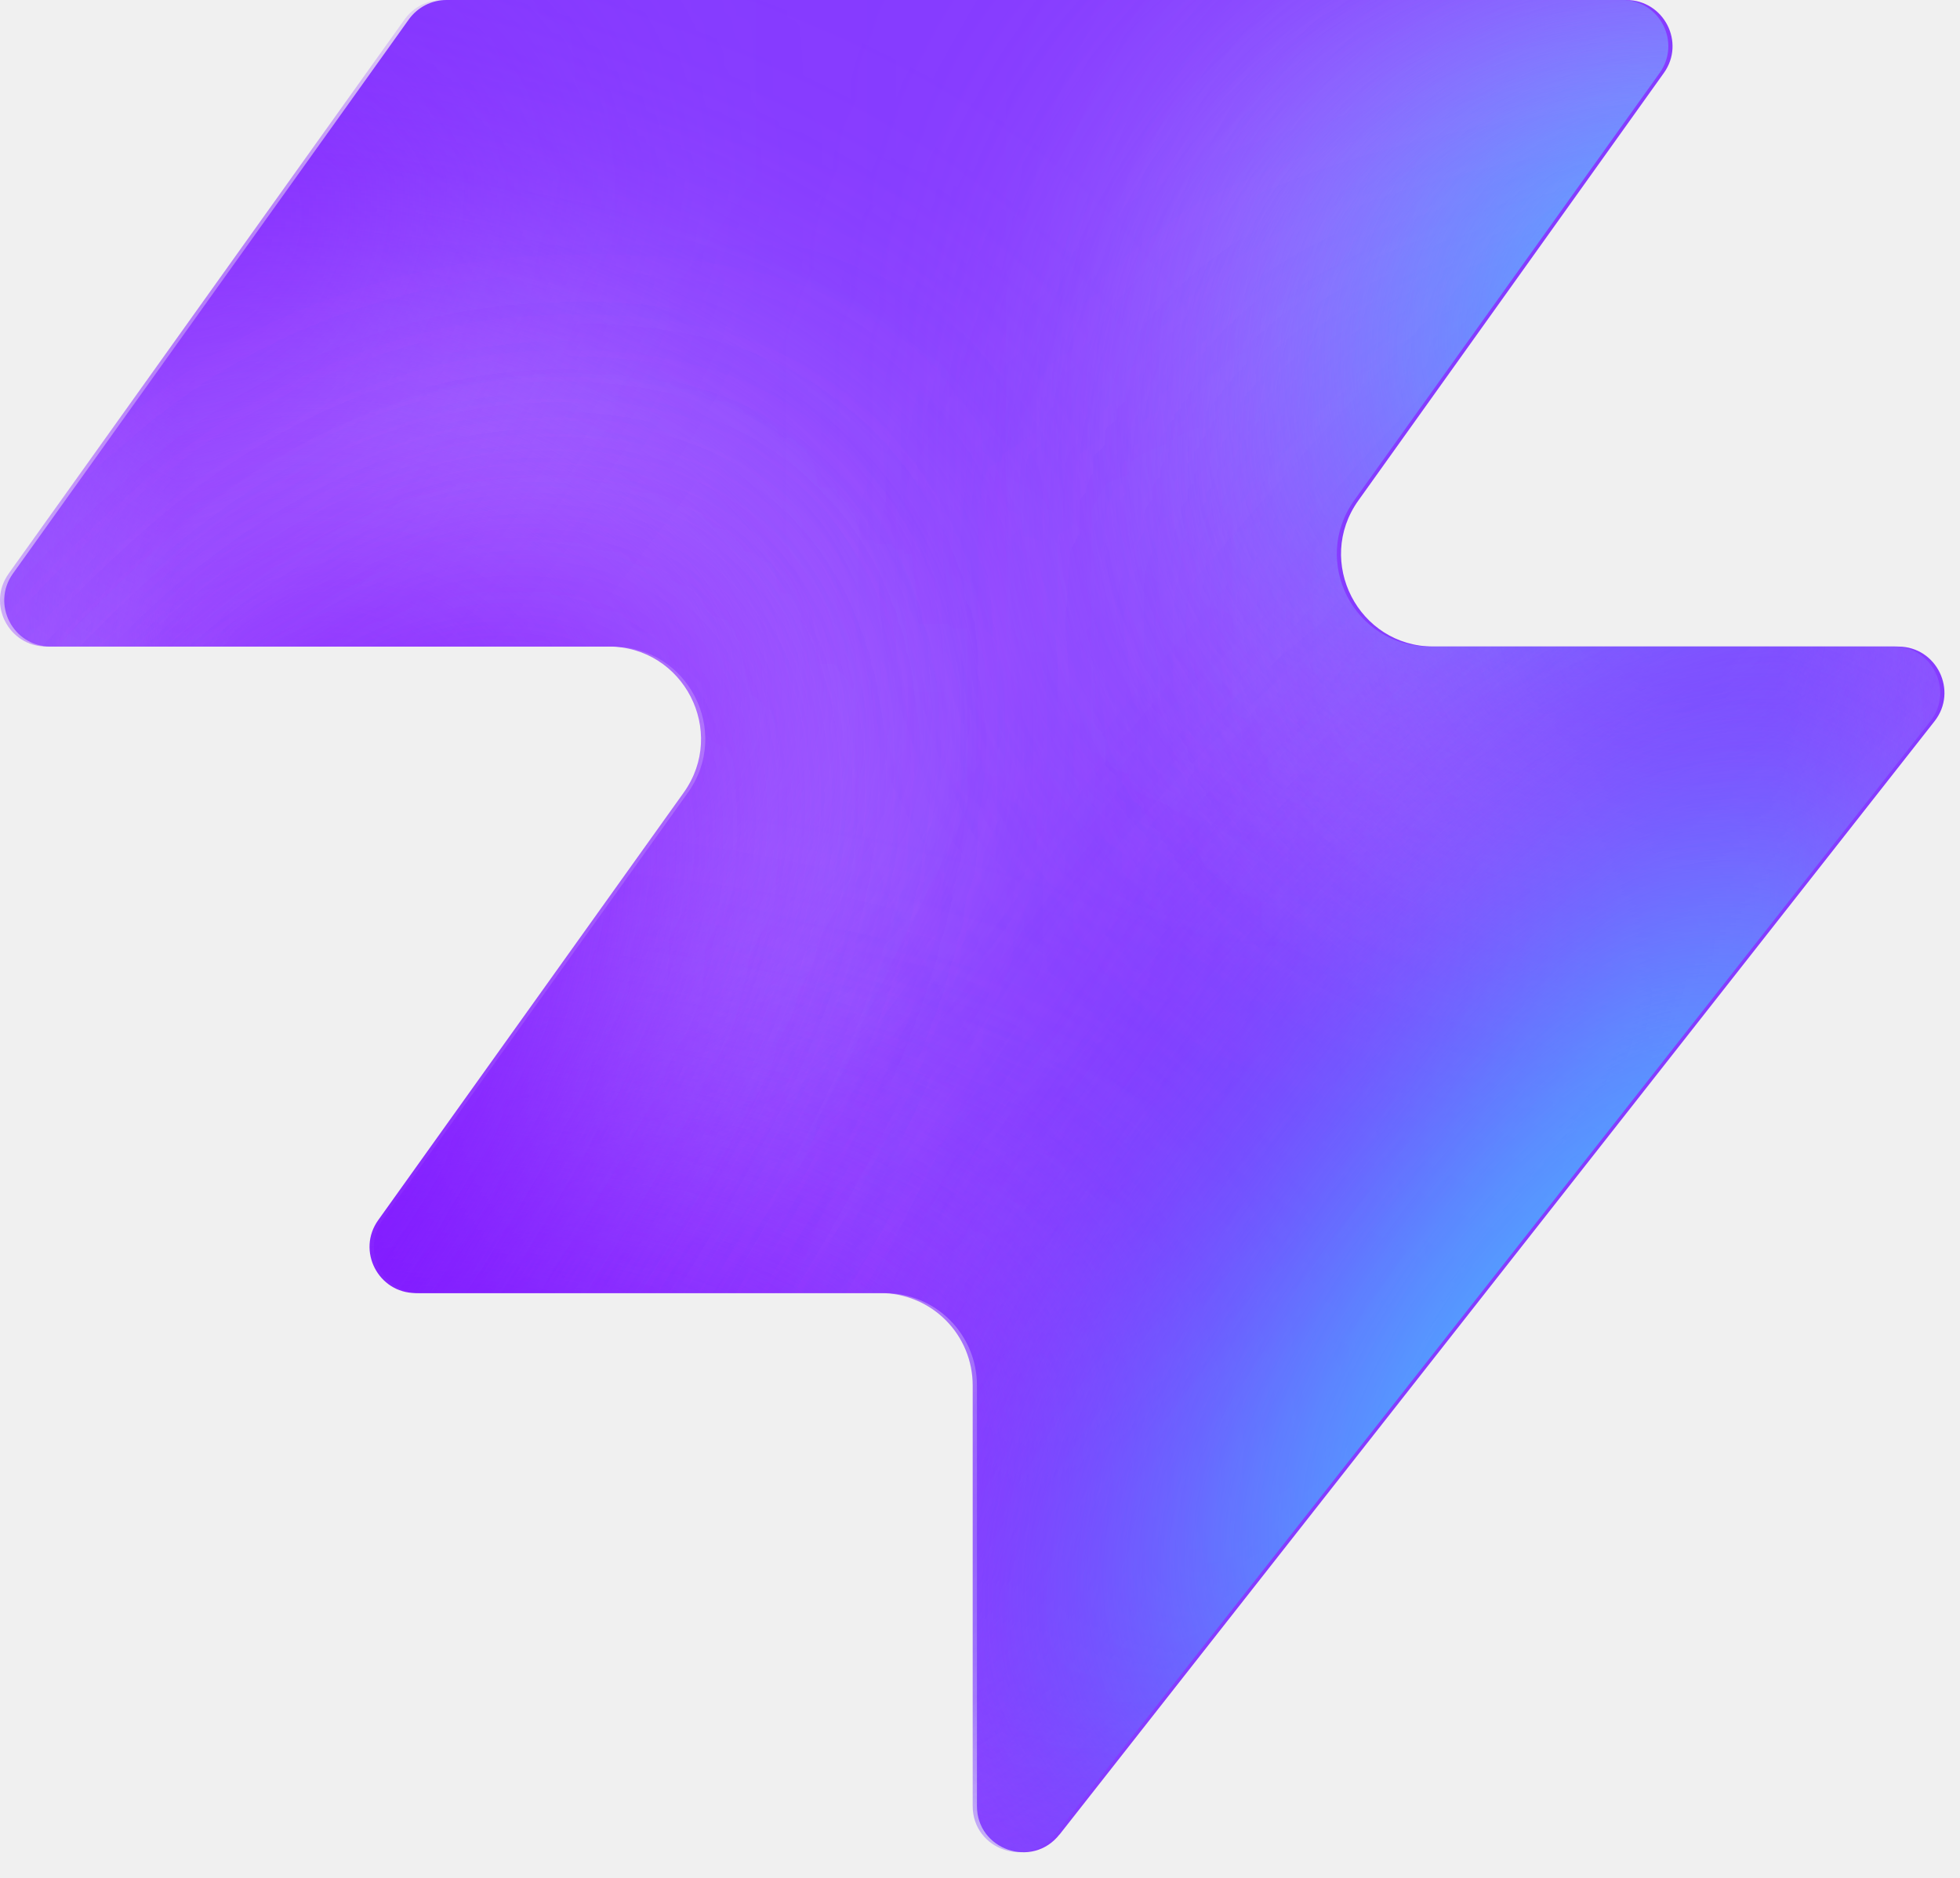
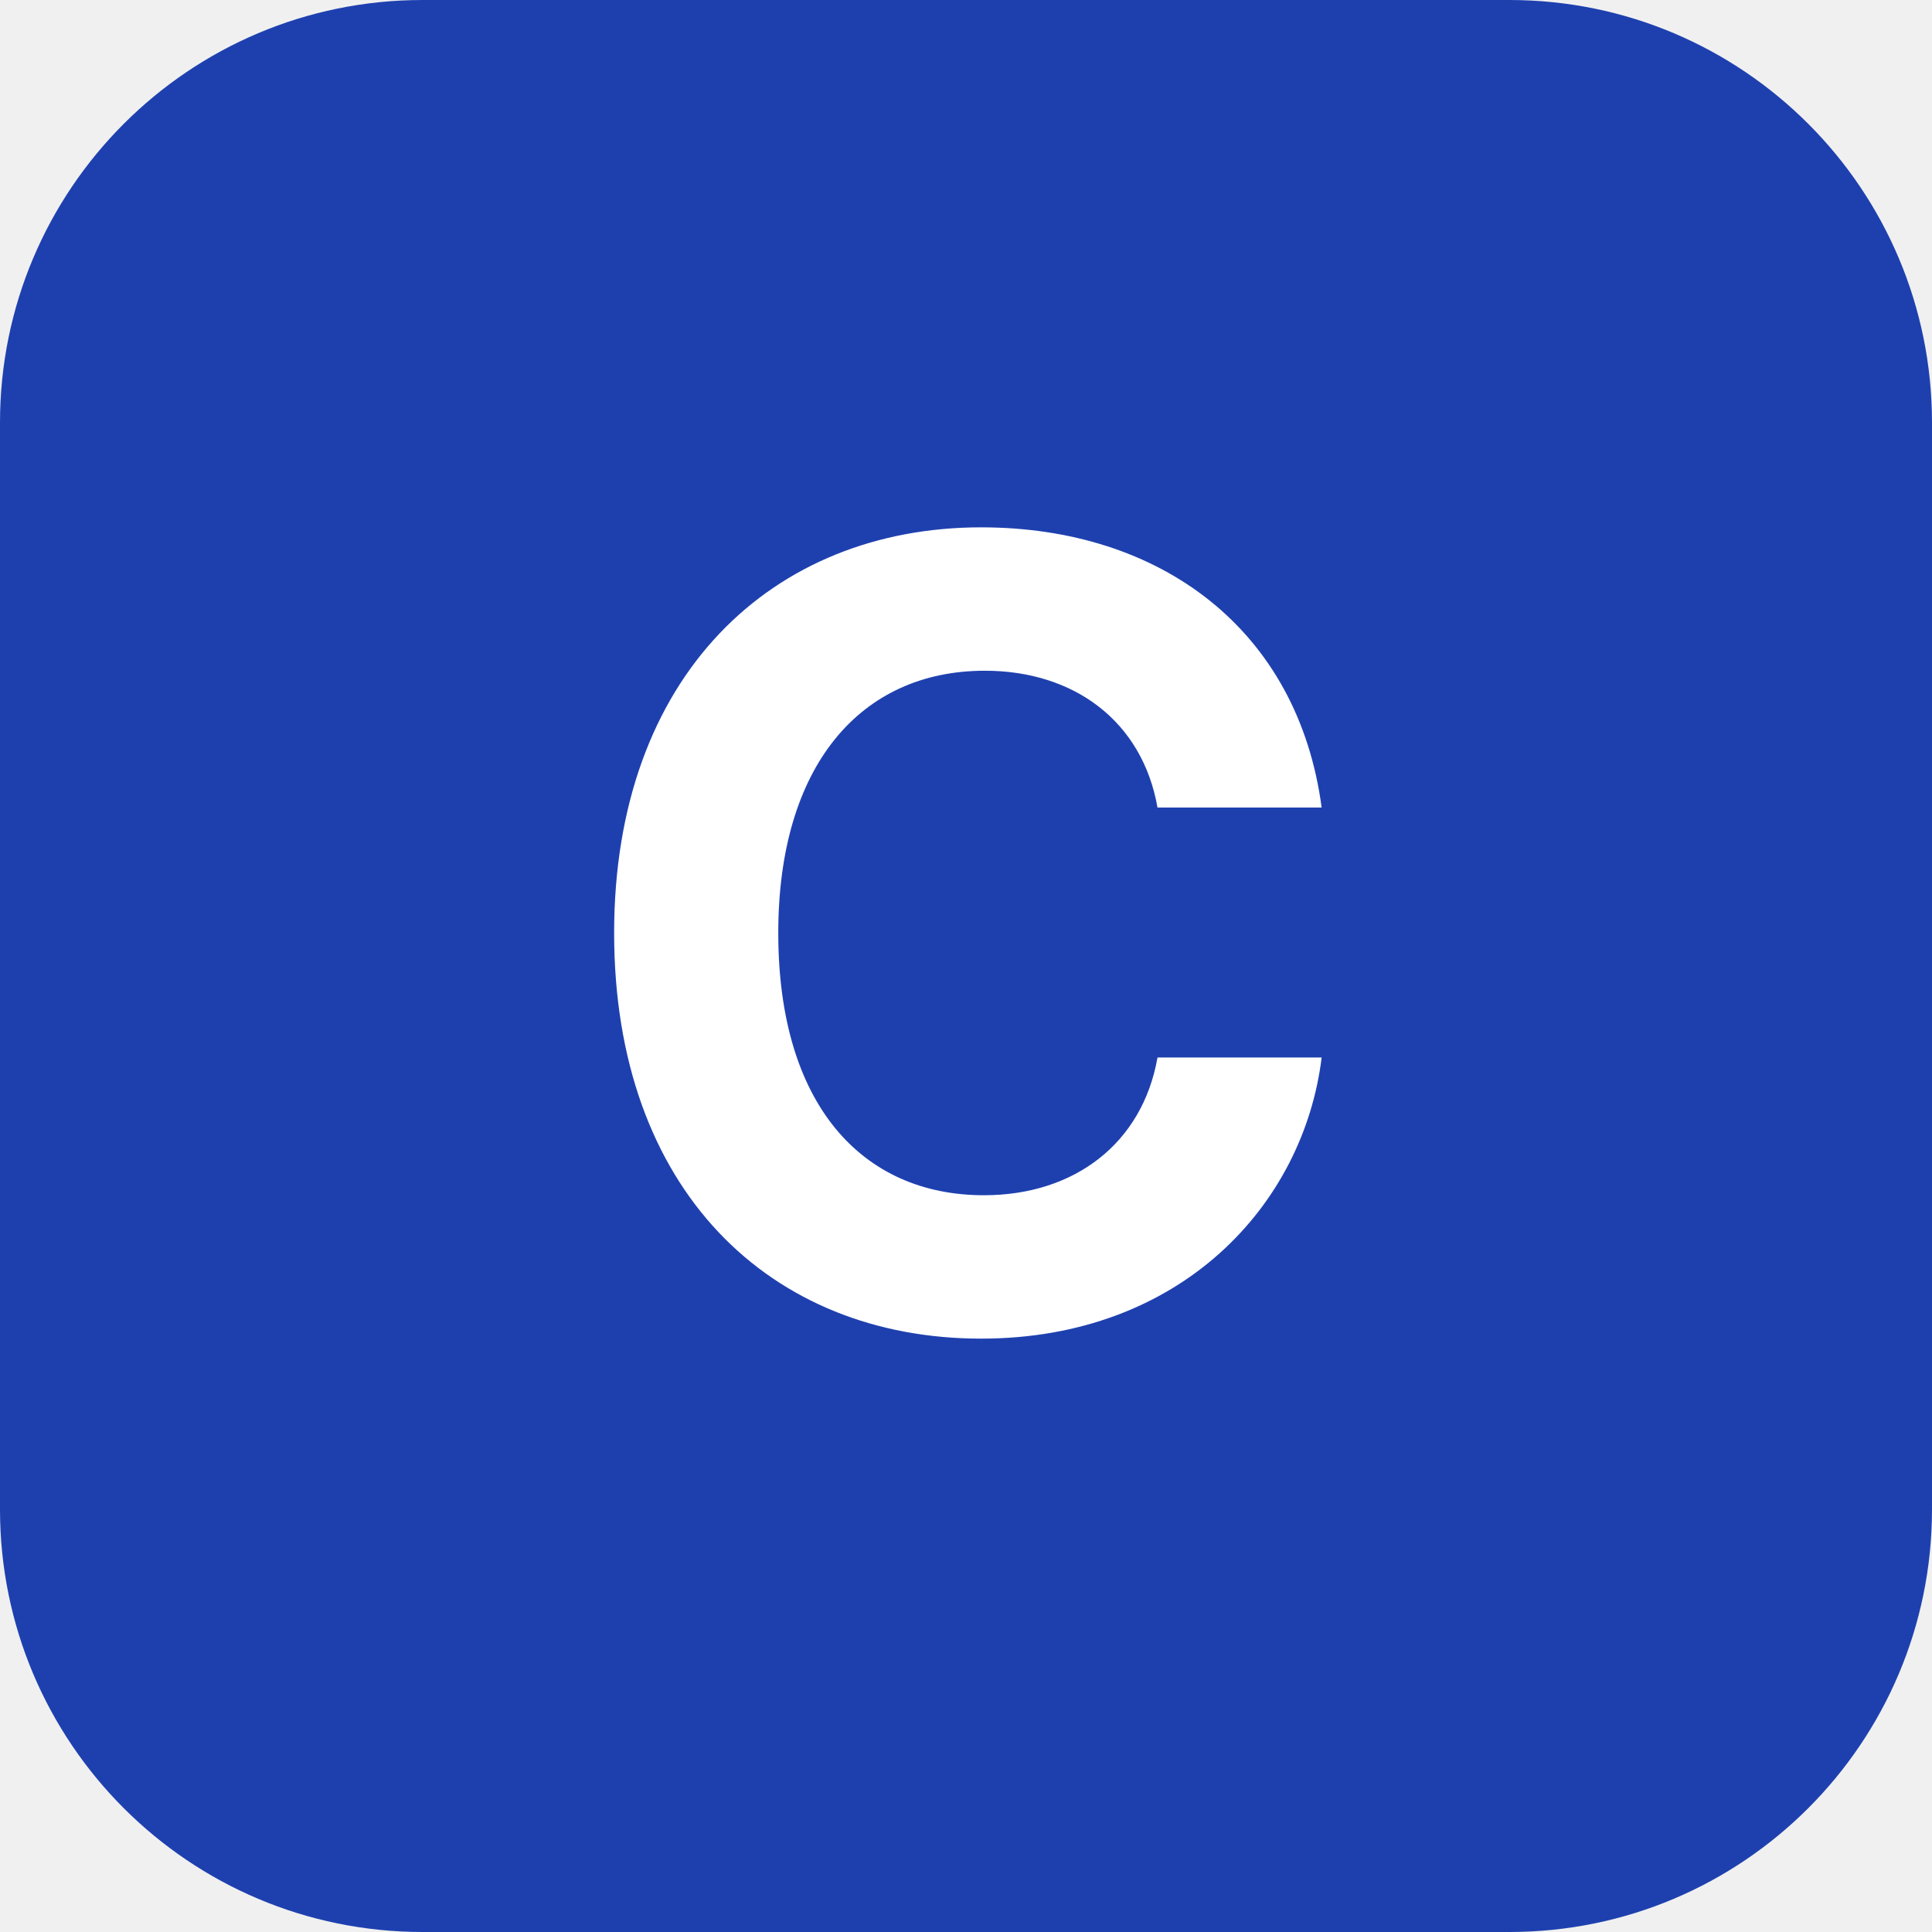
- <svg xmlns="http://www.w3.org/2000/svg" width="48" height="46" fill="none" viewBox="0 0 48 46">
-   <path fill="#863bff" d="M25.946 44.938c-.664.845-2.021.375-2.021-.698V33.937a2.26 2.26 0 0 0-2.262-2.262H10.287c-.92 0-1.456-1.04-.92-1.788l7.48-10.471c1.07-1.497 0-3.578-1.842-3.578H1.237c-.92 0-1.456-1.04-.92-1.788L10.013.474c.214-.297.556-.474.92-.474h28.894c.92 0 1.456 1.04.92 1.788l-7.48 10.471c-1.07 1.498 0 3.579 1.842 3.579h11.377c.943 0 1.473 1.088.89 1.83L25.947 44.94z" style="fill:#863bff;fill:color(display-p3 .525 .23 1);fill-opacity:1" />
-   <mask id="a" width="48" height="46" x="0" y="0" maskUnits="userSpaceOnUse" style="mask-type:alpha">
-     <path fill="#000" d="M25.842 44.938c-.664.844-2.021.375-2.021-.698V33.937a2.26 2.26 0 0 0-2.262-2.262H10.183c-.92 0-1.456-1.04-.92-1.788l7.48-10.471c1.07-1.498 0-3.579-1.842-3.579H1.133c-.92 0-1.456-1.04-.92-1.787L9.91.473c.214-.297.556-.474.92-.474h28.894c.92 0 1.456 1.04.92 1.788l-7.48 10.471c-1.07 1.498 0 3.578 1.842 3.578h11.377c.943 0 1.473 1.088.89 1.832L25.843 44.94z" style="fill:#000;fill-opacity:1" />
-   </mask>
-   <g mask="url(#a)">
-     <g filter="url(#b)">
-       <ellipse cx="5.508" cy="14.704" fill="#ede6ff" rx="5.508" ry="14.704" style="fill:#ede6ff;fill:color(display-p3 .927 .903 1);fill-opacity:1" transform="matrix(.00324 1 1 -.00324 -4.47 31.516)" />
-     </g>
-     <g filter="url(#c)">
-       <ellipse cx="10.399" cy="29.851" fill="#ede6ff" rx="10.399" ry="29.851" style="fill:#ede6ff;fill:color(display-p3 .927 .903 1);fill-opacity:1" transform="matrix(.00324 1 1 -.00324 -39.328 7.883)" />
-     </g>
-     <g filter="url(#d)">
-       <ellipse cx="5.508" cy="30.487" fill="#7e14ff" rx="5.508" ry="30.487" style="fill:#7e14ff;fill:color(display-p3 .492 .077 1);fill-opacity:1" transform="rotate(89.814 -25.913 -14.639)scale(1 -1)" />
-     </g>
-     <g filter="url(#e)">
-       <ellipse cx="5.508" cy="30.599" fill="#7e14ff" rx="5.508" ry="30.599" style="fill:#7e14ff;fill:color(display-p3 .492 .077 1);fill-opacity:1" transform="rotate(89.814 -32.644 -3.334)scale(1 -1)" />
-     </g>
-     <g filter="url(#f)">
-       <ellipse cx="5.508" cy="30.599" fill="#7e14ff" rx="5.508" ry="30.599" style="fill:#7e14ff;fill:color(display-p3 .492 .077 1);fill-opacity:1" transform="matrix(.00324 1 1 -.00324 -34.34 30.47)" />
-     </g>
-     <g filter="url(#g)">
-       <ellipse cx="14.072" cy="22.078" fill="#ede6ff" rx="14.072" ry="22.078" style="fill:#ede6ff;fill:color(display-p3 .927 .903 1);fill-opacity:1" transform="rotate(93.35 24.506 48.493)scale(-1 1)" />
-     </g>
-     <g filter="url(#h)">
-       <ellipse cx="3.47" cy="21.501" fill="#7e14ff" rx="3.47" ry="21.501" style="fill:#7e14ff;fill:color(display-p3 .492 .077 1);fill-opacity:1" transform="rotate(89.009 28.708 47.59)scale(-1 1)" />
-     </g>
-     <g filter="url(#i)">
-       <ellipse cx="3.47" cy="21.501" fill="#7e14ff" rx="3.47" ry="21.501" style="fill:#7e14ff;fill:color(display-p3 .492 .077 1);fill-opacity:1" transform="rotate(89.009 28.708 47.59)scale(-1 1)" />
-     </g>
-     <g filter="url(#j)">
-       <ellipse cx=".387" cy="8.972" fill="#7e14ff" rx="4.407" ry="29.108" style="fill:#7e14ff;fill:color(display-p3 .492 .077 1);fill-opacity:1" transform="rotate(39.51 .387 8.972)" />
-     </g>
-     <g filter="url(#k)">
-       <ellipse cx="47.523" cy="-6.092" fill="#7e14ff" rx="4.407" ry="29.108" style="fill:#7e14ff;fill:color(display-p3 .492 .077 1);fill-opacity:1" transform="rotate(37.892 47.523 -6.092)" />
-     </g>
-     <g filter="url(#l)">
-       <ellipse cx="41.412" cy="6.333" fill="#47bfff" rx="5.971" ry="9.665" style="fill:#47bfff;fill:color(display-p3 .28 .748 1);fill-opacity:1" transform="rotate(37.892 41.412 6.333)" />
-     </g>
-     <g filter="url(#m)">
-       <ellipse cx="-1.879" cy="38.332" fill="#7e14ff" rx="4.407" ry="29.108" style="fill:#7e14ff;fill:color(display-p3 .492 .077 1);fill-opacity:1" transform="rotate(37.892 -1.88 38.332)" />
-     </g>
-     <g filter="url(#n)">
-       <ellipse cx="-1.879" cy="38.332" fill="#7e14ff" rx="4.407" ry="29.108" style="fill:#7e14ff;fill:color(display-p3 .492 .077 1);fill-opacity:1" transform="rotate(37.892 -1.88 38.332)" />
-     </g>
-     <g filter="url(#o)">
-       <ellipse cx="35.651" cy="29.907" fill="#7e14ff" rx="4.407" ry="29.108" style="fill:#7e14ff;fill:color(display-p3 .492 .077 1);fill-opacity:1" transform="rotate(37.892 35.651 29.907)" />
-     </g>
-     <g filter="url(#p)">
-       <ellipse cx="38.418" cy="32.4" fill="#47bfff" rx="5.971" ry="15.297" style="fill:#47bfff;fill:color(display-p3 .28 .748 1);fill-opacity:1" transform="rotate(37.892 38.418 32.4)" />
-     </g>
-   </g>
-   <defs>
-     <filter id="b" width="60.045" height="41.654" x="-19.77" y="16.149" color-interpolation-filters="sRGB" filterUnits="userSpaceOnUse">
-       <feFlood flood-opacity="0" result="BackgroundImageFix" />
-       <feBlend in="SourceGraphic" in2="BackgroundImageFix" result="shape" />
-       <feGaussianBlur result="effect1_foregroundBlur_2002_17158" stdDeviation="7.659" />
-     </filter>
-     <filter id="c" width="90.34" height="51.437" x="-54.613" y="-7.533" color-interpolation-filters="sRGB" filterUnits="userSpaceOnUse">
-       <feFlood flood-opacity="0" result="BackgroundImageFix" />
-       <feBlend in="SourceGraphic" in2="BackgroundImageFix" result="shape" />
-       <feGaussianBlur result="effect1_foregroundBlur_2002_17158" stdDeviation="7.659" />
-     </filter>
-     <filter id="d" width="79.355" height="29.4" x="-49.64" y="2.03" color-interpolation-filters="sRGB" filterUnits="userSpaceOnUse">
-       <feFlood flood-opacity="0" result="BackgroundImageFix" />
-       <feBlend in="SourceGraphic" in2="BackgroundImageFix" result="shape" />
-       <feGaussianBlur result="effect1_foregroundBlur_2002_17158" stdDeviation="4.596" />
-     </filter>
-     <filter id="e" width="79.579" height="29.4" x="-45.045" y="20.029" color-interpolation-filters="sRGB" filterUnits="userSpaceOnUse">
-       <feFlood flood-opacity="0" result="BackgroundImageFix" />
-       <feBlend in="SourceGraphic" in2="BackgroundImageFix" result="shape" />
-       <feGaussianBlur result="effect1_foregroundBlur_2002_17158" stdDeviation="4.596" />
-     </filter>
-     <filter id="f" width="79.579" height="29.4" x="-43.513" y="21.178" color-interpolation-filters="sRGB" filterUnits="userSpaceOnUse">
-       <feFlood flood-opacity="0" result="BackgroundImageFix" />
-       <feBlend in="SourceGraphic" in2="BackgroundImageFix" result="shape" />
-       <feGaussianBlur result="effect1_foregroundBlur_2002_17158" stdDeviation="4.596" />
-     </filter>
-     <filter id="g" width="74.749" height="58.852" x="15.756" y="-17.901" color-interpolation-filters="sRGB" filterUnits="userSpaceOnUse">
-       <feFlood flood-opacity="0" result="BackgroundImageFix" />
-       <feBlend in="SourceGraphic" in2="BackgroundImageFix" result="shape" />
-       <feGaussianBlur result="effect1_foregroundBlur_2002_17158" stdDeviation="7.659" />
-     </filter>
-     <filter id="h" width="61.377" height="25.362" x="23.548" y="2.284" color-interpolation-filters="sRGB" filterUnits="userSpaceOnUse">
-       <feFlood flood-opacity="0" result="BackgroundImageFix" />
-       <feBlend in="SourceGraphic" in2="BackgroundImageFix" result="shape" />
-       <feGaussianBlur result="effect1_foregroundBlur_2002_17158" stdDeviation="4.596" />
-     </filter>
-     <filter id="i" width="61.377" height="25.362" x="23.548" y="2.284" color-interpolation-filters="sRGB" filterUnits="userSpaceOnUse">
-       <feFlood flood-opacity="0" result="BackgroundImageFix" />
-       <feBlend in="SourceGraphic" in2="BackgroundImageFix" result="shape" />
-       <feGaussianBlur result="effect1_foregroundBlur_2002_17158" stdDeviation="4.596" />
-     </filter>
-     <filter id="j" width="56.045" height="63.649" x="-27.636" y="-22.853" color-interpolation-filters="sRGB" filterUnits="userSpaceOnUse">
-       <feFlood flood-opacity="0" result="BackgroundImageFix" />
-       <feBlend in="SourceGraphic" in2="BackgroundImageFix" result="shape" />
-       <feGaussianBlur result="effect1_foregroundBlur_2002_17158" stdDeviation="4.596" />
-     </filter>
-     <filter id="k" width="54.814" height="64.646" x="20.116" y="-38.415" color-interpolation-filters="sRGB" filterUnits="userSpaceOnUse">
-       <feFlood flood-opacity="0" result="BackgroundImageFix" />
-       <feBlend in="SourceGraphic" in2="BackgroundImageFix" result="shape" />
-       <feGaussianBlur result="effect1_foregroundBlur_2002_17158" stdDeviation="4.596" />
-     </filter>
-     <filter id="l" width="33.541" height="35.313" x="24.641" y="-11.323" color-interpolation-filters="sRGB" filterUnits="userSpaceOnUse">
-       <feFlood flood-opacity="0" result="BackgroundImageFix" />
-       <feBlend in="SourceGraphic" in2="BackgroundImageFix" result="shape" />
-       <feGaussianBlur result="effect1_foregroundBlur_2002_17158" stdDeviation="4.596" />
-     </filter>
-     <filter id="m" width="54.814" height="64.646" x="-29.286" y="6.009" color-interpolation-filters="sRGB" filterUnits="userSpaceOnUse">
-       <feFlood flood-opacity="0" result="BackgroundImageFix" />
-       <feBlend in="SourceGraphic" in2="BackgroundImageFix" result="shape" />
-       <feGaussianBlur result="effect1_foregroundBlur_2002_17158" stdDeviation="4.596" />
-     </filter>
-     <filter id="n" width="54.814" height="64.646" x="-29.286" y="6.009" color-interpolation-filters="sRGB" filterUnits="userSpaceOnUse">
-       <feFlood flood-opacity="0" result="BackgroundImageFix" />
-       <feBlend in="SourceGraphic" in2="BackgroundImageFix" result="shape" />
-       <feGaussianBlur result="effect1_foregroundBlur_2002_17158" stdDeviation="4.596" />
-     </filter>
-     <filter id="o" width="54.814" height="64.646" x="8.244" y="-2.416" color-interpolation-filters="sRGB" filterUnits="userSpaceOnUse">
-       <feFlood flood-opacity="0" result="BackgroundImageFix" />
-       <feBlend in="SourceGraphic" in2="BackgroundImageFix" result="shape" />
-       <feGaussianBlur result="effect1_foregroundBlur_2002_17158" stdDeviation="4.596" />
-     </filter>
-     <filter id="p" width="39.409" height="43.623" x="18.713" y="10.588" color-interpolation-filters="sRGB" filterUnits="userSpaceOnUse">
-       <feFlood flood-opacity="0" result="BackgroundImageFix" />
-       <feBlend in="SourceGraphic" in2="BackgroundImageFix" result="shape" />
-       <feGaussianBlur result="effect1_foregroundBlur_2002_17158" stdDeviation="4.596" />
-     </filter>
-   </defs>
+ <svg xmlns="http://www.w3.org/2000/svg" viewBox="0 0 32 32">
+   <rect width="32" height="32" rx="7" fill="#1E40AF" />
+   <text x="16" y="22" font-family="Inter,Arial,sans-serif" font-size="18" font-weight="700" fill="#ffffff" text-anchor="middle">С</text>
</svg>
